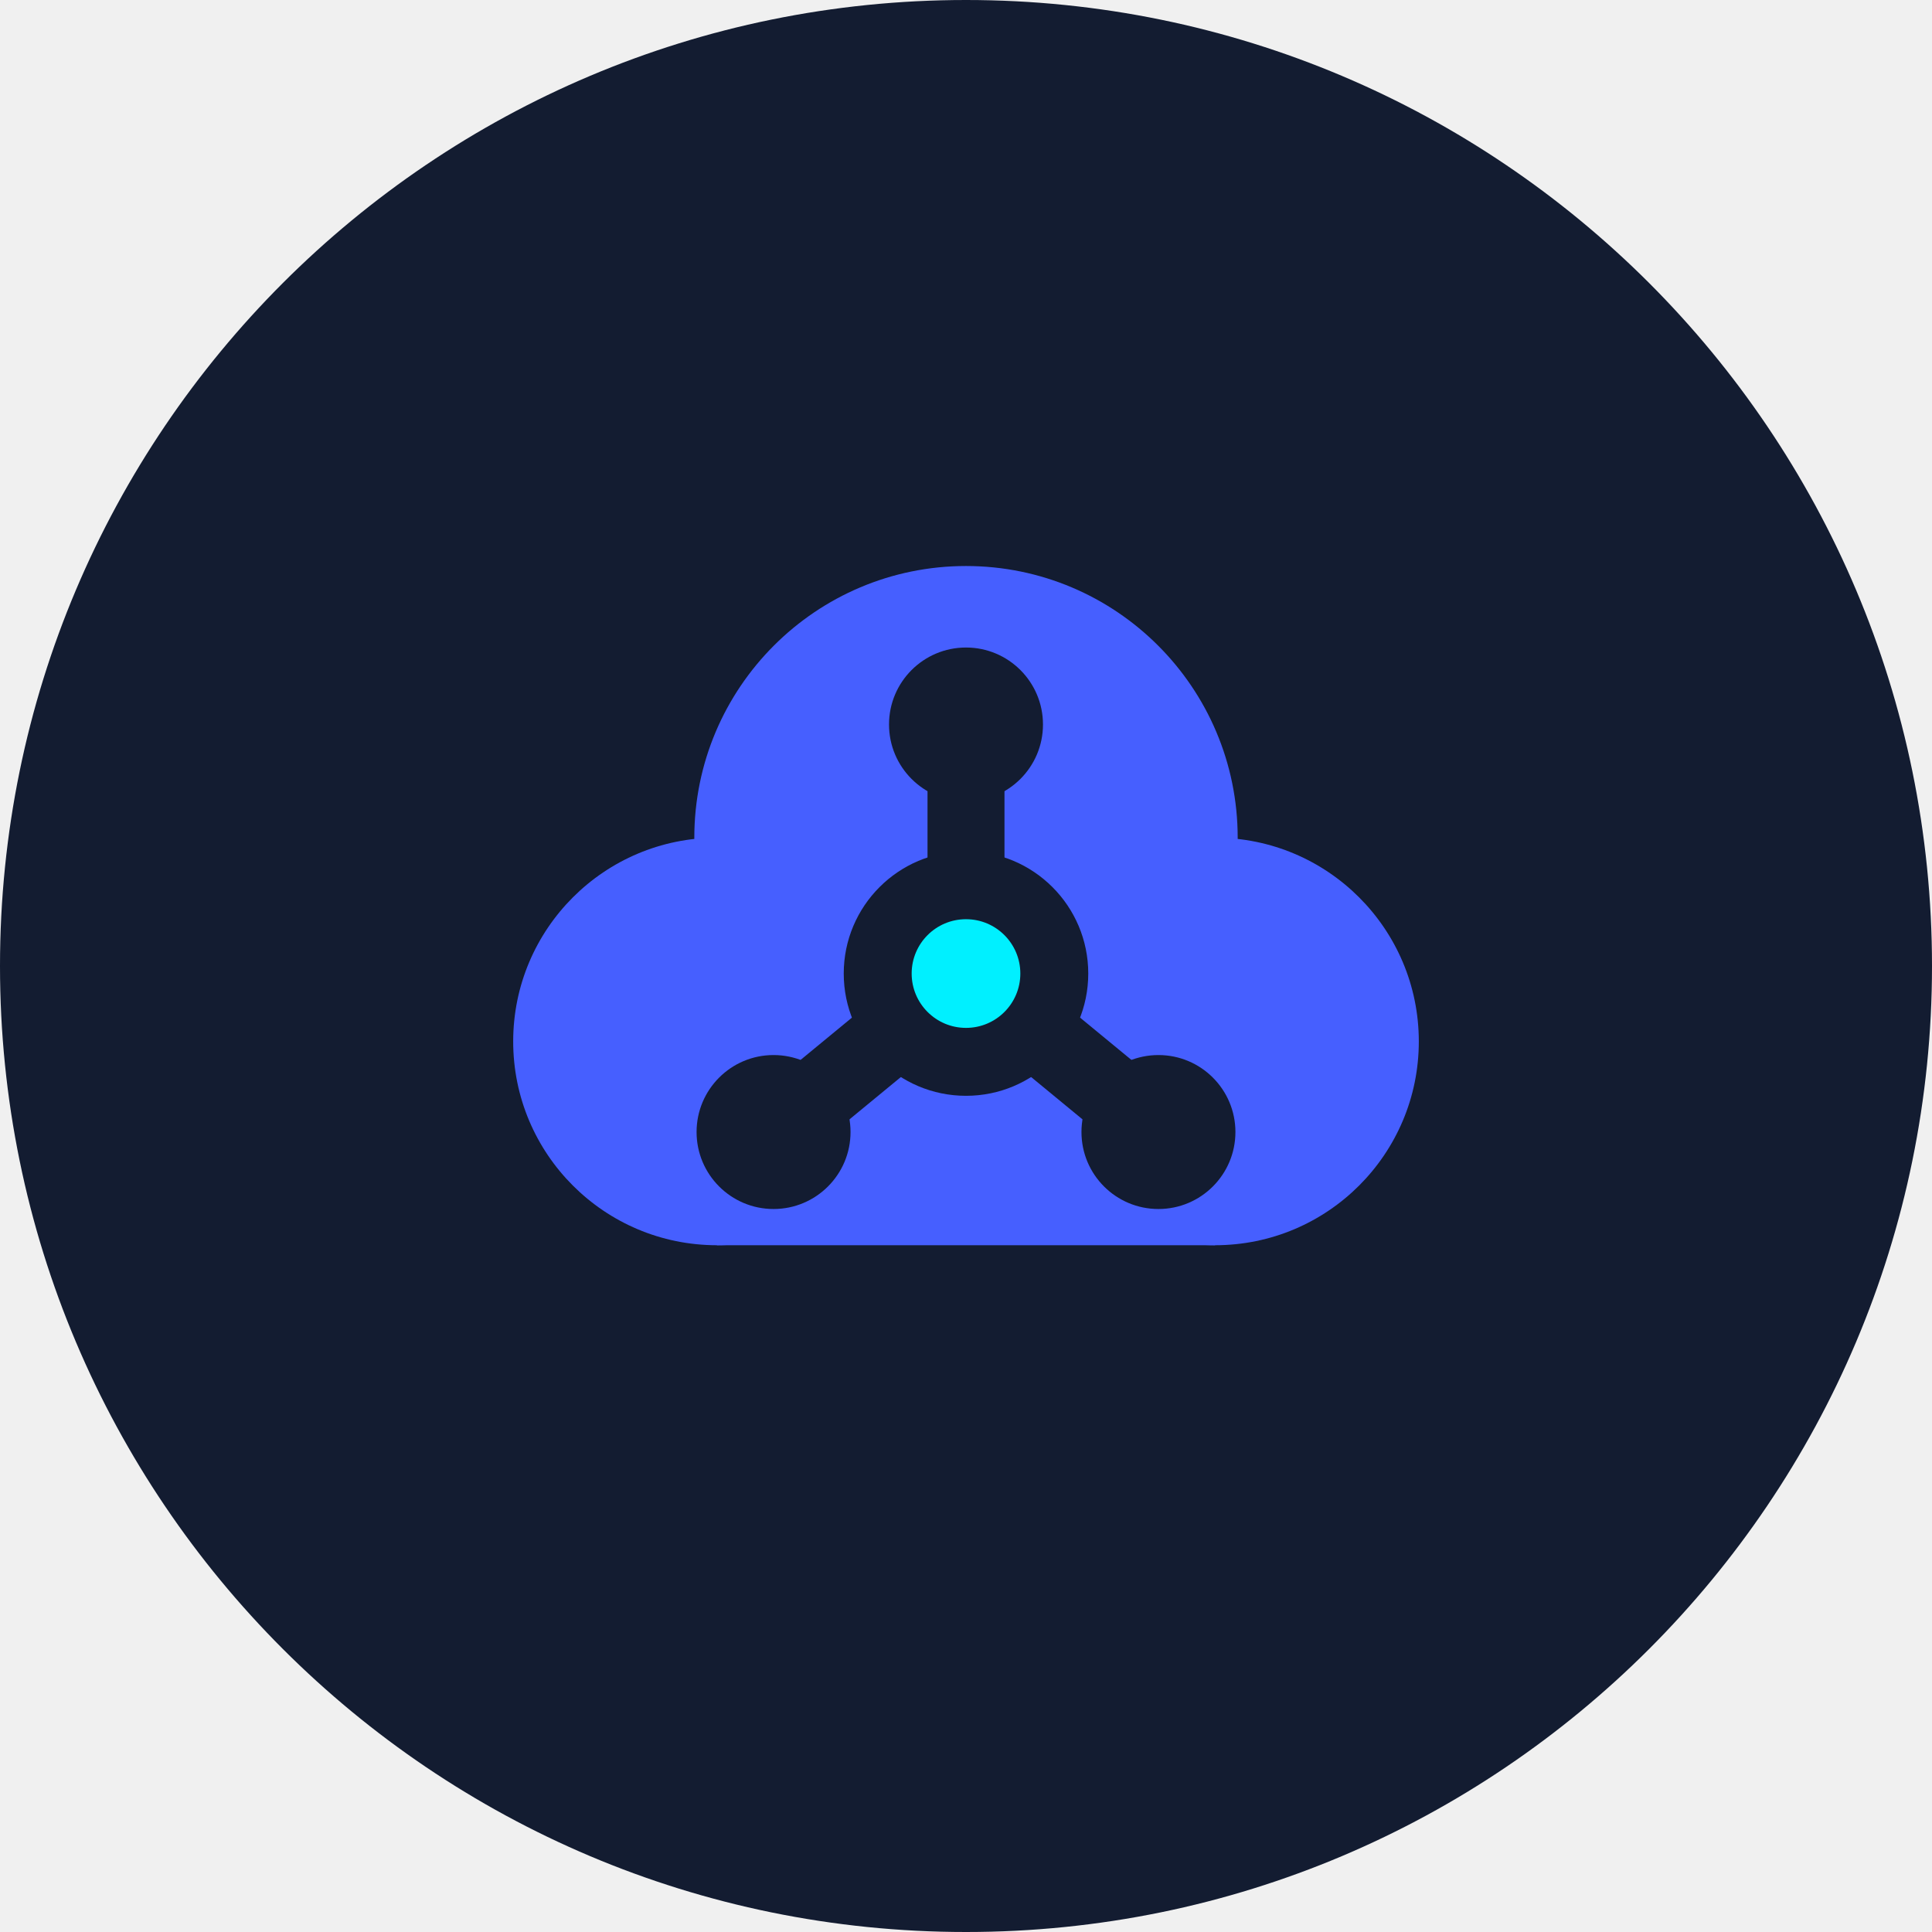
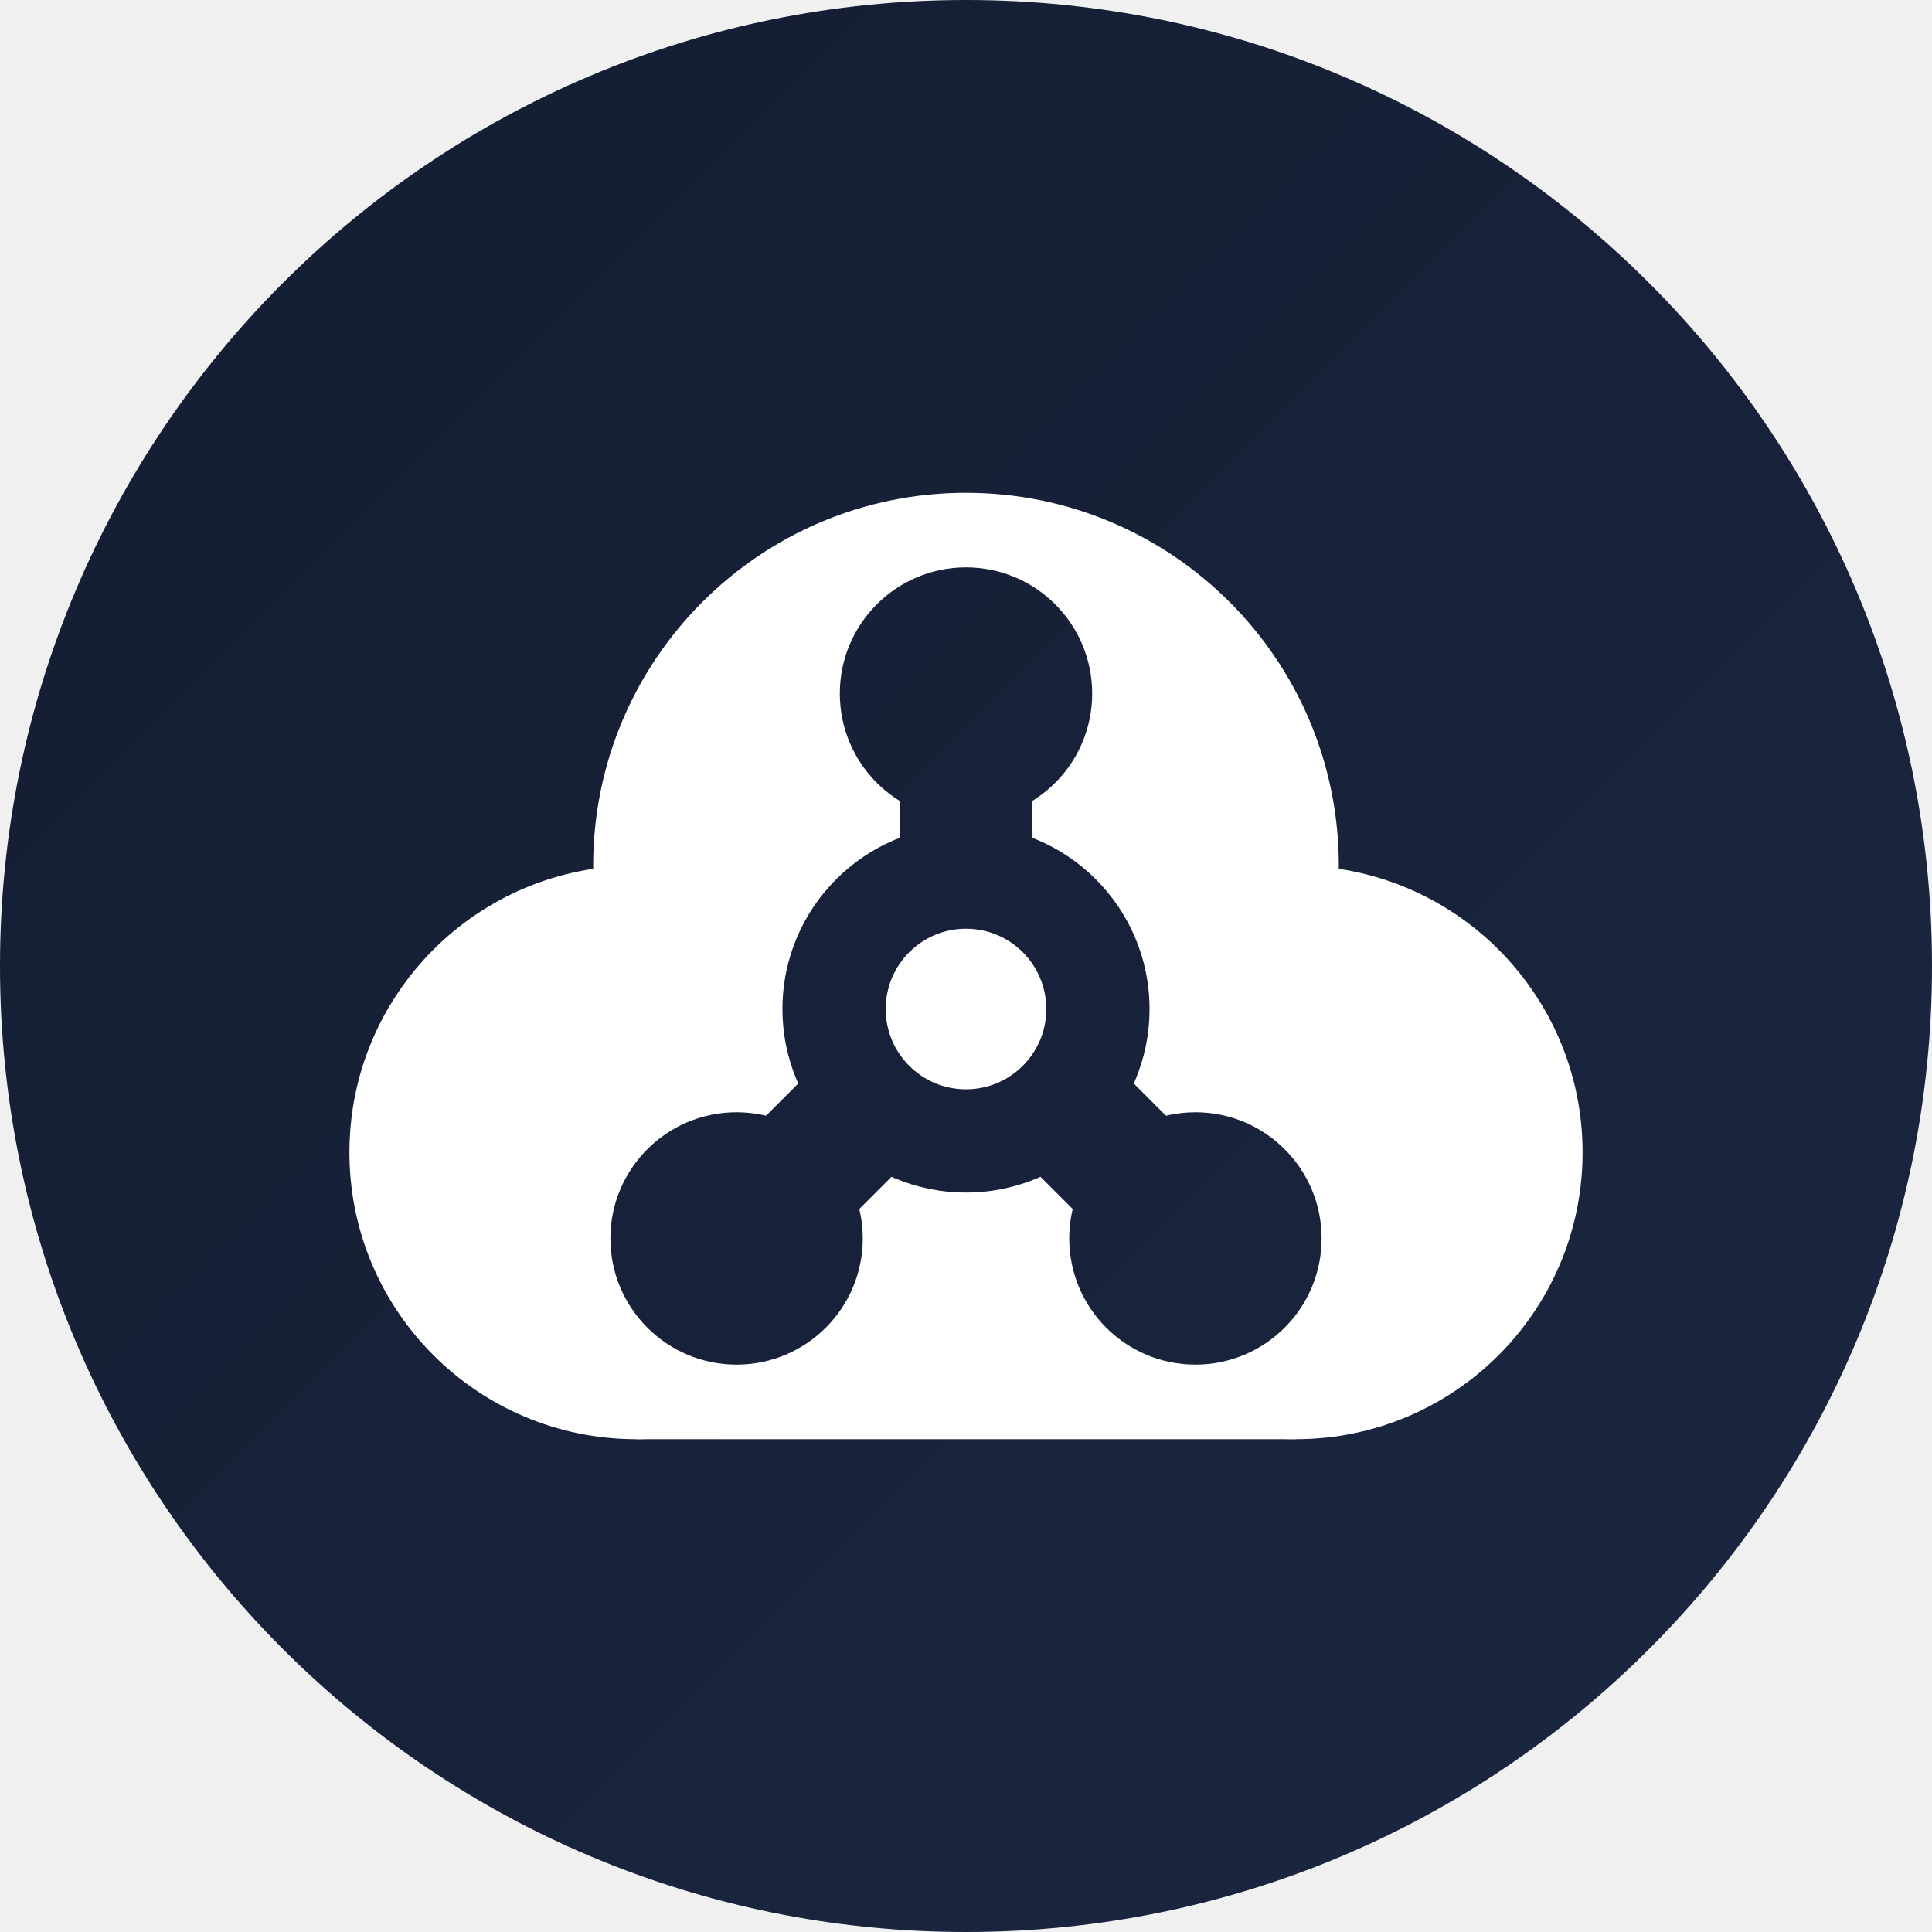
<svg xmlns="http://www.w3.org/2000/svg" width="256" height="256" viewBox="0 0 64 64" fill="none">
-   <circle cx="32" cy="32" r="32" fill="#131c31" />
-   <g transform="translate(8 6) scale(0.75)">
-     <circle cx="21" cy="38" r="9" fill="#465fff" />
-     <circle cx="43" cy="38" r="9" fill="#465fff" />
-     <circle cx="32" cy="29" r="12" fill="#465fff" />
-     <rect x="21" y="38" width="22" height="9" fill="#465fff" />
-     <path d="M32 35 L32 24 M32 35 L23.5 42 M32 35 L40.5 42" stroke="#131c31" stroke-width="3.4" stroke-linecap="round" />
-     <circle cx="32" cy="24" r="3.4" fill="#131c31" />
-     <circle cx="23.5" cy="42" r="3.4" fill="#131c31" />
-     <circle cx="40.5" cy="42" r="3.4" fill="#131c31" />
-     <circle cx="32" cy="35" r="5.4" fill="#131c31" />
-     <circle cx="32" cy="35" r="2.4" fill="#00f0ff" />
+   <defs>
+     <linearGradient id="mqc-av-dark-bg" x1="0" y1="0" x2="64" y2="64" gradientUnits="userSpaceOnUse">
+       <stop offset="0" stop-color="#131c31" />
+       <stop offset="1" stop-color="#1b2742" />
+     </linearGradient>
+     <mask id="mqc-av-dark-cut" maskUnits="userSpaceOnUse" x="0" y="0" width="64" height="64">
+       <rect width="64" height="64" fill="#fff" />
+       <path d="M32 33 L32 22 M32 33 L24 41 M32 33 L40 41" stroke="#000" stroke-width="4.6" stroke-linecap="round" />
+       <circle cx="32" cy="22" r="4.4" fill="#000" />
+       <circle cx="24" cy="41" r="4.4" fill="#000" />
+       <circle cx="40" cy="41" r="4.4" fill="#000" />
+       <circle cx="32" cy="33" r="6.4" fill="#000" />
+     </mask>
+   </defs>
+   <circle cx="32" cy="32" r="32" fill="url(#mqc-av-dark-bg)" />
+   <g transform="translate(32 32) scale(0.95) translate(-32 -31.5)">
+     <g mask="url(#mqc-av-dark-cut)" fill="#ffffff">
+       <circle cx="20.5" cy="38" r="10" />
+       <circle cx="43.5" cy="38" r="10" />
+       <circle cx="32" cy="28" r="13" />
+       <rect x="20.5" y="38" width="23" height="10" />
+     </g>
+     <circle cx="32" cy="33" r="2.8" fill="#ffffff" />
  </g>
</svg>
